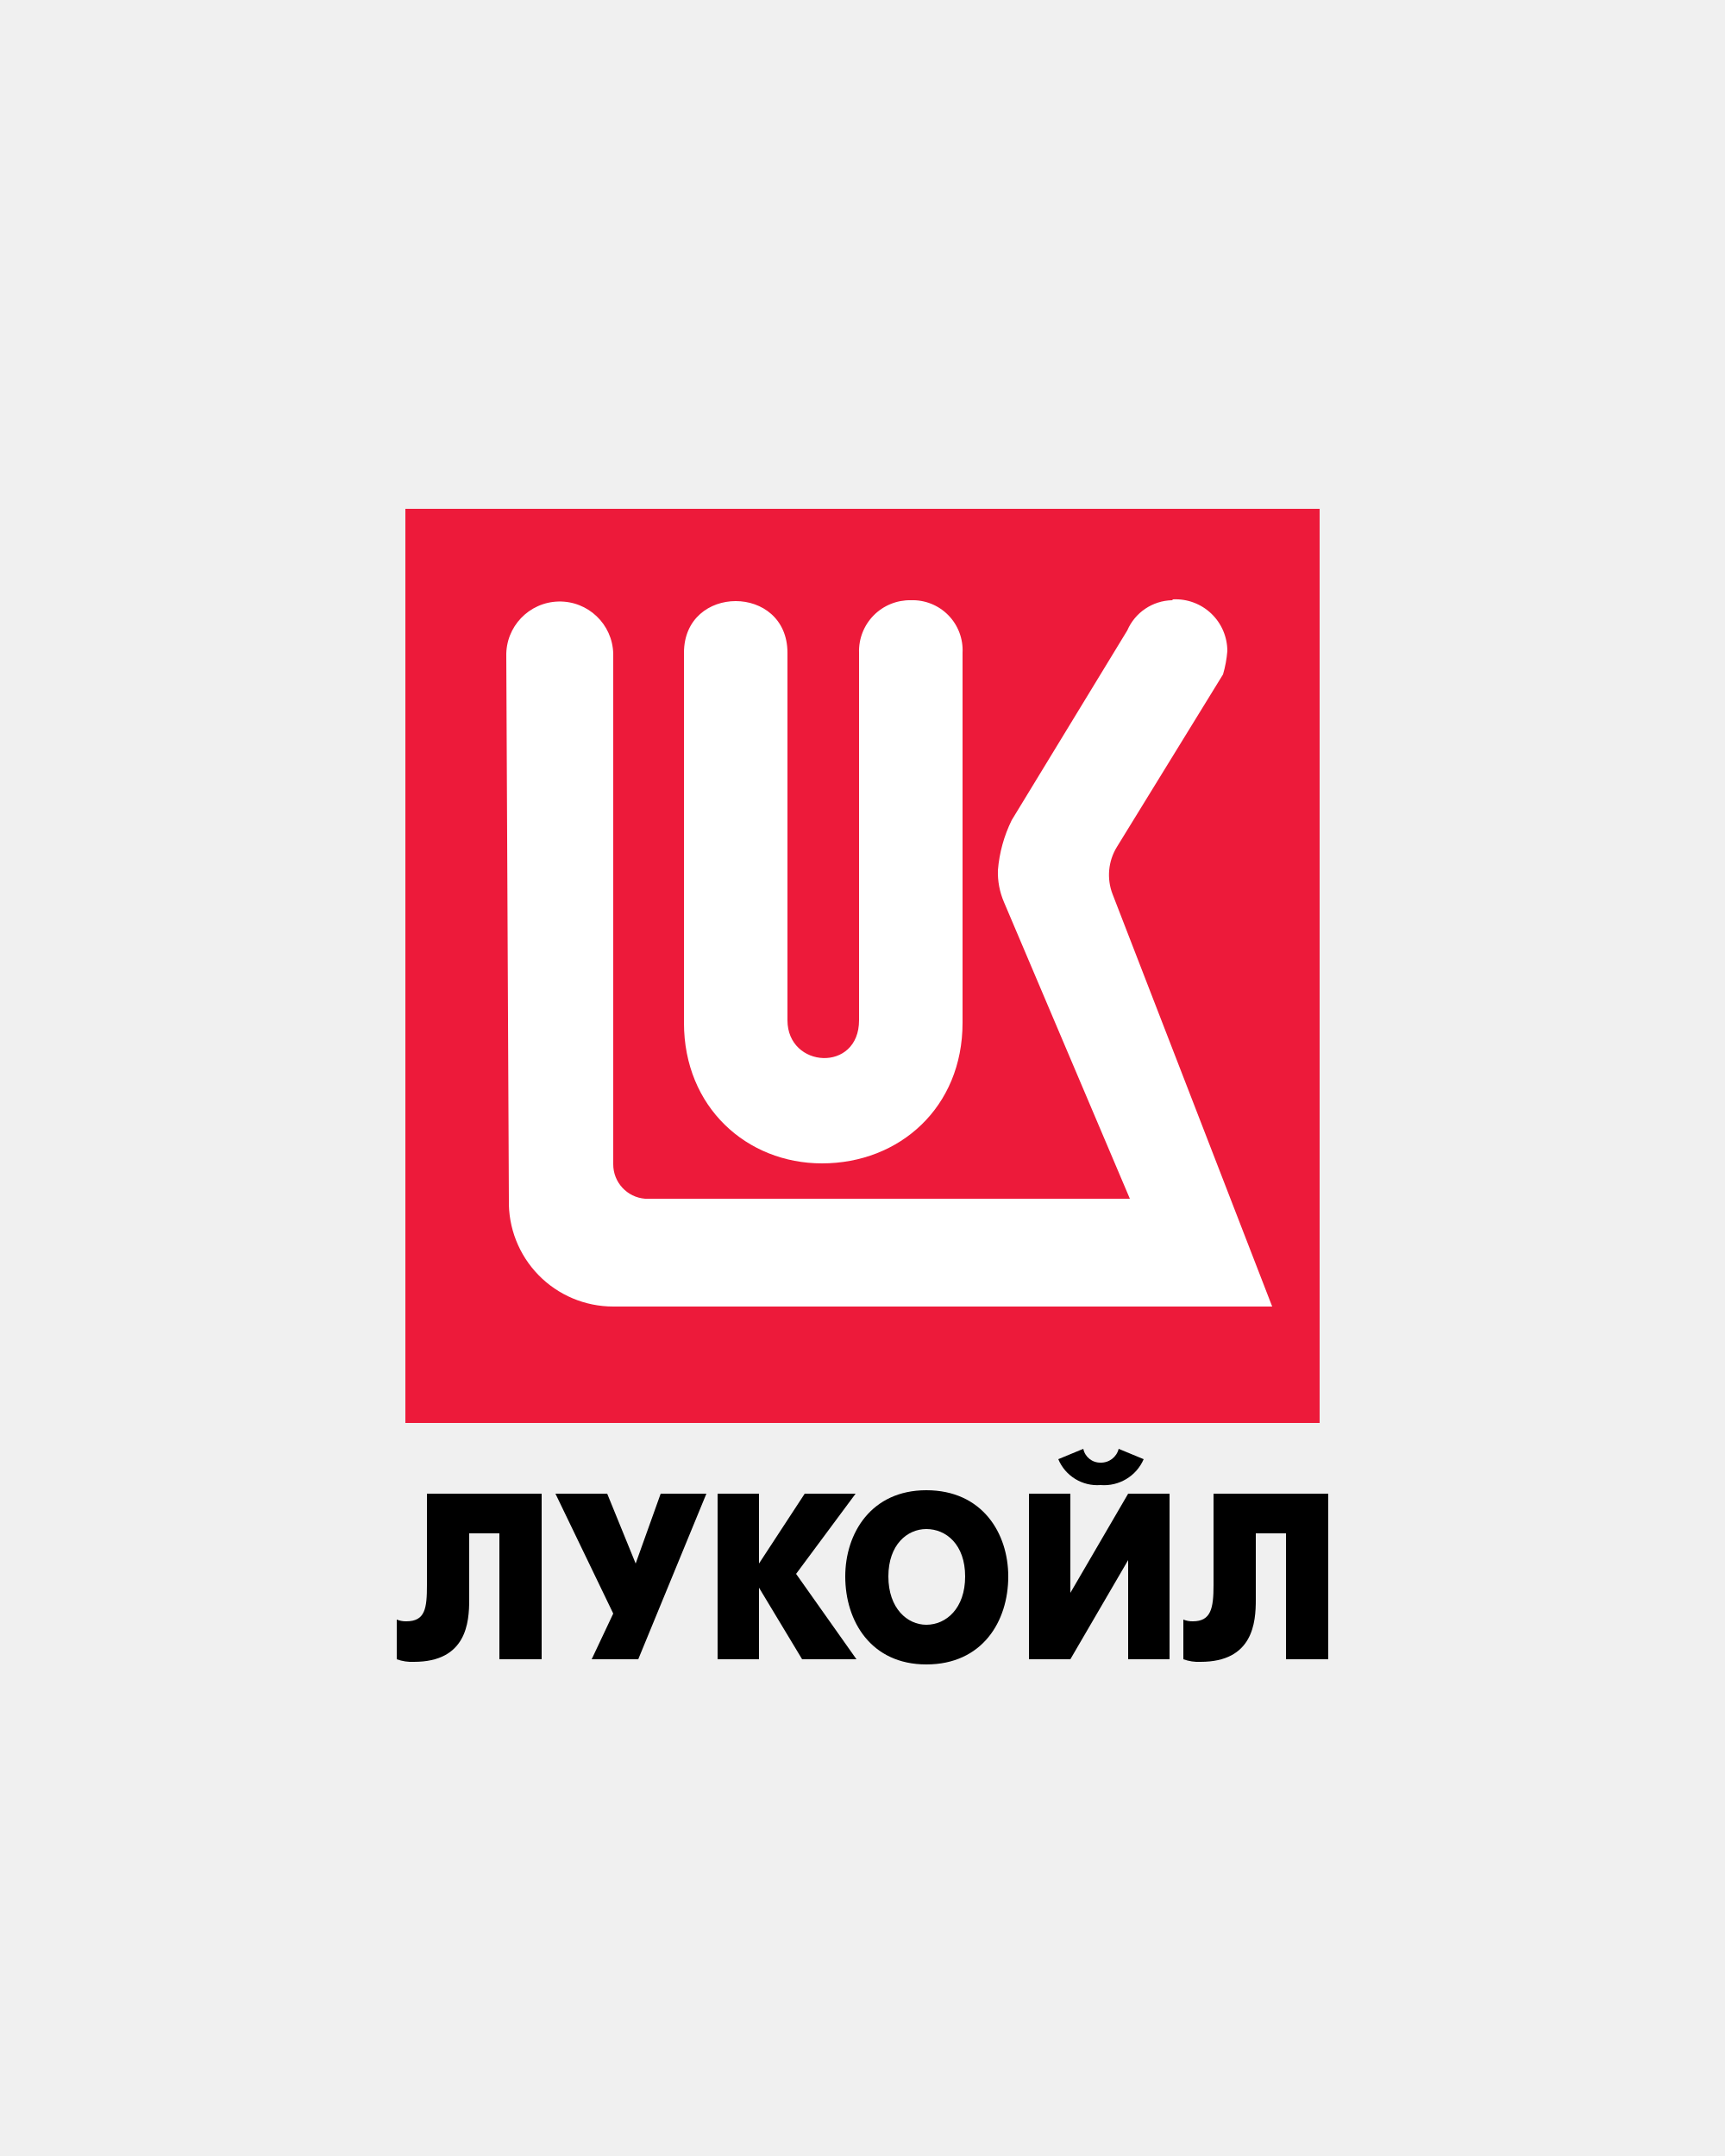
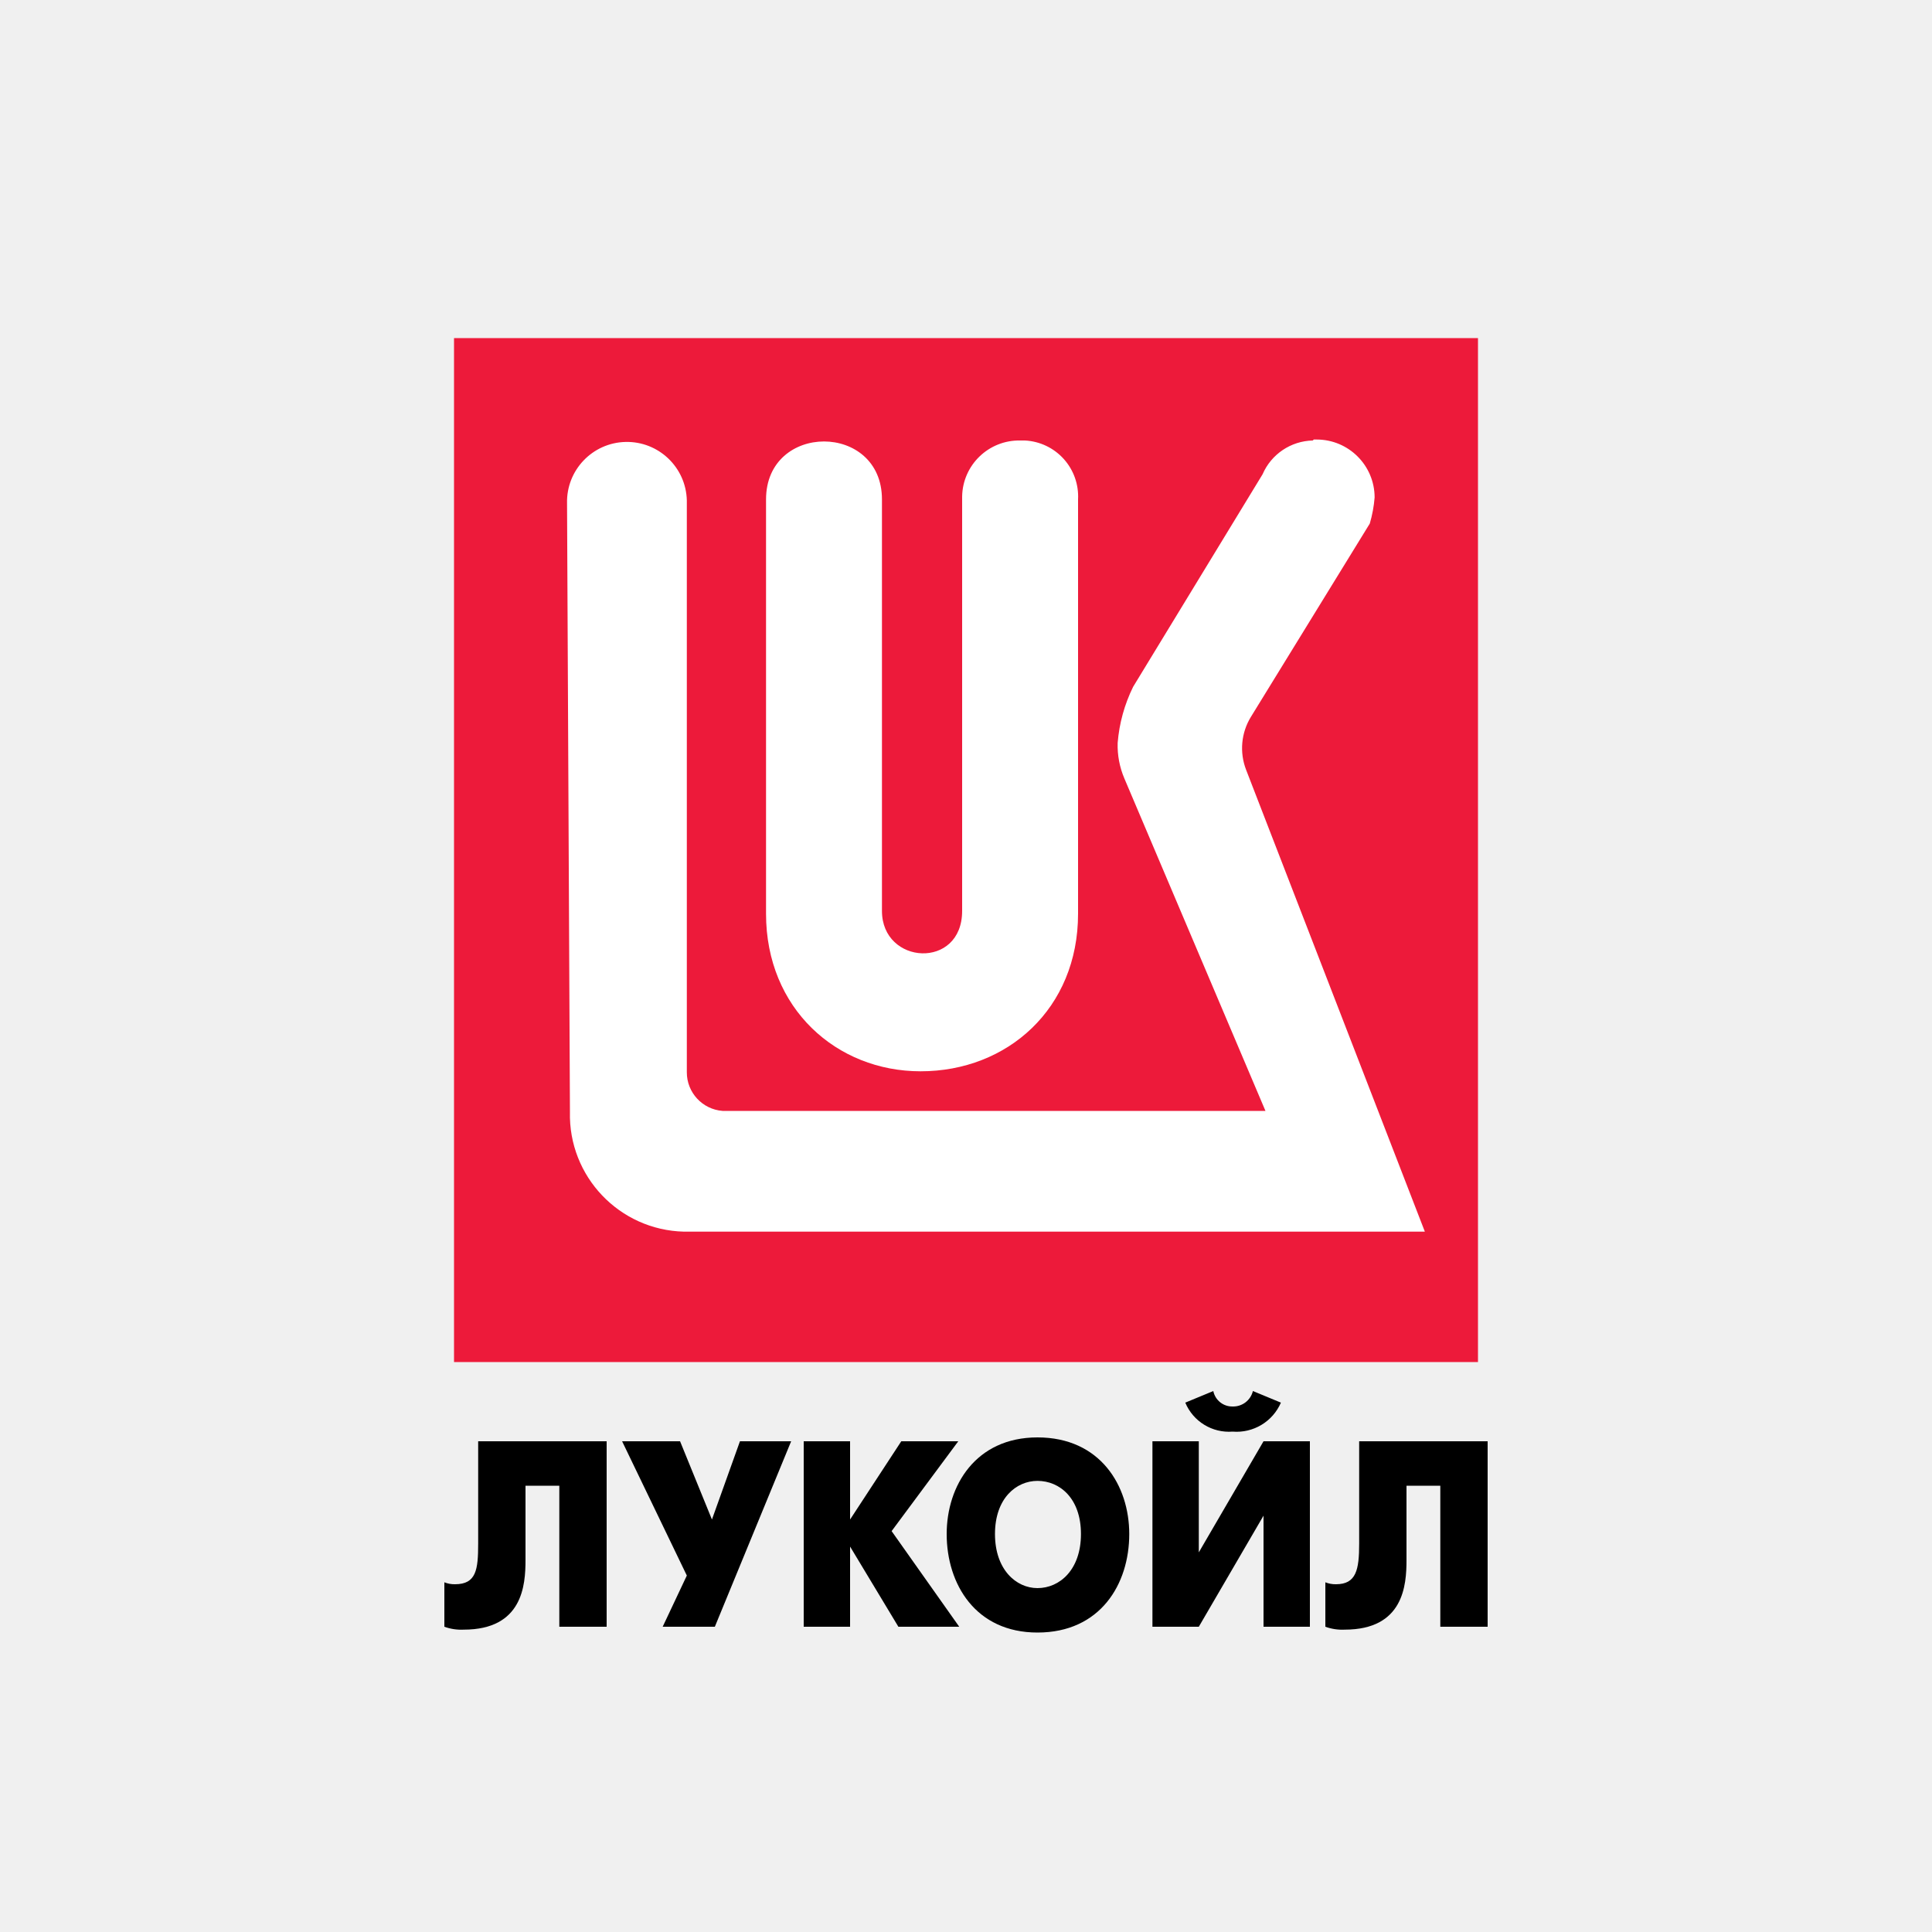
- <svg xmlns="http://www.w3.org/2000/svg" viewBox="0 0 200 250">
-   <path fill="#ed1a3a" d="M153 59H47v106h106Z" />
-   <path fill="#fff" d="M135.9 69.6a5.8 5.8 0 0 0-5.2 3.5l-13.4 22a16.1 16.1 0 0 0-1.6 5.8 8.7 8.7 0 0 0 .7 3.7L131 139H74.8a4 4 0 0 1-3.7-4V75.8a6.2 6.2 0 1 0-12.4.3l.3 63a12.1 12.1 0 0 0 12.1 12.4h76.4L129 103.7a6.2 6.2 0 0 1 .5-5.5l12.3-20a13.4 13.4 0 0 0 .5-2.7 6 6 0 0 0-6.3-6Zm-30.3 0a5.9 5.9 0 0 0-6 6.1v42.6c0 6.1-8.3 5.6-8.3 0V75.7c0-8-12-8-12 0v42.9c0 9.8 7.3 16.3 16 16.3 9 0 16.3-6.5 16.3-16.3V75.7a5.8 5.8 0 0 0-6-6.1Z" />
-   <path d="M49.5 173.2v10.6c0 2.7-.2 4.2-2.4 4.2a2.8 2.8 0 0 1-1.1-.2v4.6a5.1 5.1 0 0 0 2 .3c6.1 0 6.4-4.6 6.4-7.2v-7.7h3.5v14.6h4.9v-19.2H49.5M64.4 173.2l6.7 13.9-2.5 5.3H74l7.9-19.2h-5.3l-2.9 8.1-3.3-8.1h-5.9M83.3 192.4H88v-8.3l5 8.3h6.3l-7-9.9 6.9-9.3h-5.9l-5.3 8.1v-8.1h-4.8v19.2" />
-   <path d="M107.4 193c6.5 0 9.5-5 9.5-10.2 0-5-3-10-9.5-10-6.4 0-9.4 5-9.4 10 0 5.2 3 10.2 9.4 10.2Zm0-4.6c-2.2 0-4.4-1.9-4.4-5.6s2.2-5.5 4.4-5.5c2.3 0 4.5 1.8 4.5 5.5s-2.2 5.6-4.5 5.6M119.3 173.2v19.2h4.8l6.7-11.5v11.5h4.8v-19.2h-4.8l-6.7 11.5v-11.5Zm8.3-1a5 5 0 0 0 5-3l-2.9-1.2a2.1 2.1 0 0 1-2.1 1.6 2 2 0 0 1-2-1.6l-2.9 1.2a4.9 4.9 0 0 0 4.9 3M140.7 173.2v10.6c0 2.7-.3 4.2-2.4 4.2a2.8 2.8 0 0 1-1.1-.2v4.6a5.1 5.1 0 0 0 2 .3c6.1 0 6.4-4.6 6.4-7.2v-7.7h3.5v14.6h4.9v-19.2h-13.3" />
+ <svg xmlns="http://www.w3.org/2000/svg" viewBox="0 0 200 200" width="200" height="200">
+   <path fill="#ed1a3a" d="M153 35H47v106h106Z" />
+   <path fill="#fff" d="M135.9 45.6a5.8 5.8 0 0 0-5.2 3.5l-13.4 22a16.1 16.1 0 0 0-1.6 5.8 8.7 8.7 0 0 0 .7 3.7L131 115H74.8a4 4 0 0 1-3.7-4V51.8a6.2 6.2 0 0 0-12.4.3l.3 63a12.1 12.1 0 0 0 11.8 12.4h76.7L129 79.7a6.2 6.2 0 0 1 .5-5.5l12.3-20a13.4 13.4 0 0 0 .5-2.7 6 6 0 0 0-6-6h-.3Zm-30.3 0a5.9 5.9 0 0 0-6 5.8v42.9c0 6.1-8.3 5.6-8.3 0V51.7c0-8-12-8-12 0v42.9c0 9.8 7.3 16.3 16 16.3 9 0 16.3-6.5 16.3-16.3V51.7a5.8 5.8 0 0 0-5.5-6.1h-.5Z" />
+   <path d="M49.5 149.2v10.6c0 2.7-.2 4.2-2.4 4.2a2.8 2.8 0 0 1-1.1-.2v4.6a5.1 5.1 0 0 0 2 .3c6.1 0 6.4-4.6 6.4-7.2v-7.7h3.5v14.6h4.9v-19.2H49.5m14.9 0 6.7 13.9-2.5 5.3H74l7.9-19.2h-5.3l-2.9 8.1-3.3-8.1h-5.9m18.8 19.2H88v-8.3l5 8.3h6.3l-7-9.9 6.9-9.3h-5.9l-5.3 8.1v-8.1h-4.8v19.2" />
+   <path d="M107.4 169c6.5 0 9.5-5 9.5-10.2 0-5-3-10-9.5-10-6.4 0-9.4 5-9.4 10 0 5.2 3 10.2 9.4 10.2Zm0-4.6c-2.2 0-4.4-1.9-4.4-5.6s2.2-5.5 4.4-5.5c2.3 0 4.5 1.8 4.5 5.5s-2.2 5.6-4.5 5.6m11.9-15.2v19.2h4.8l6.7-11.5v11.5h4.8v-19.2h-4.8l-6.7 11.5v-11.5Zm8.3-1a5 5 0 0 0 5-3l-2.9-1.2a2.1 2.1 0 0 1-2.1 1.6 2 2 0 0 1-2-1.6l-2.9 1.2a4.9 4.9 0 0 0 4.9 3m13.1 1v10.6c0 2.7-.3 4.2-2.4 4.2a2.8 2.8 0 0 1-1.1-.2v4.6a5.1 5.1 0 0 0 2 .3c6.1 0 6.4-4.6 6.4-7.2v-7.7h3.5v14.6h4.9v-19.2h-13.3" />
</svg>
